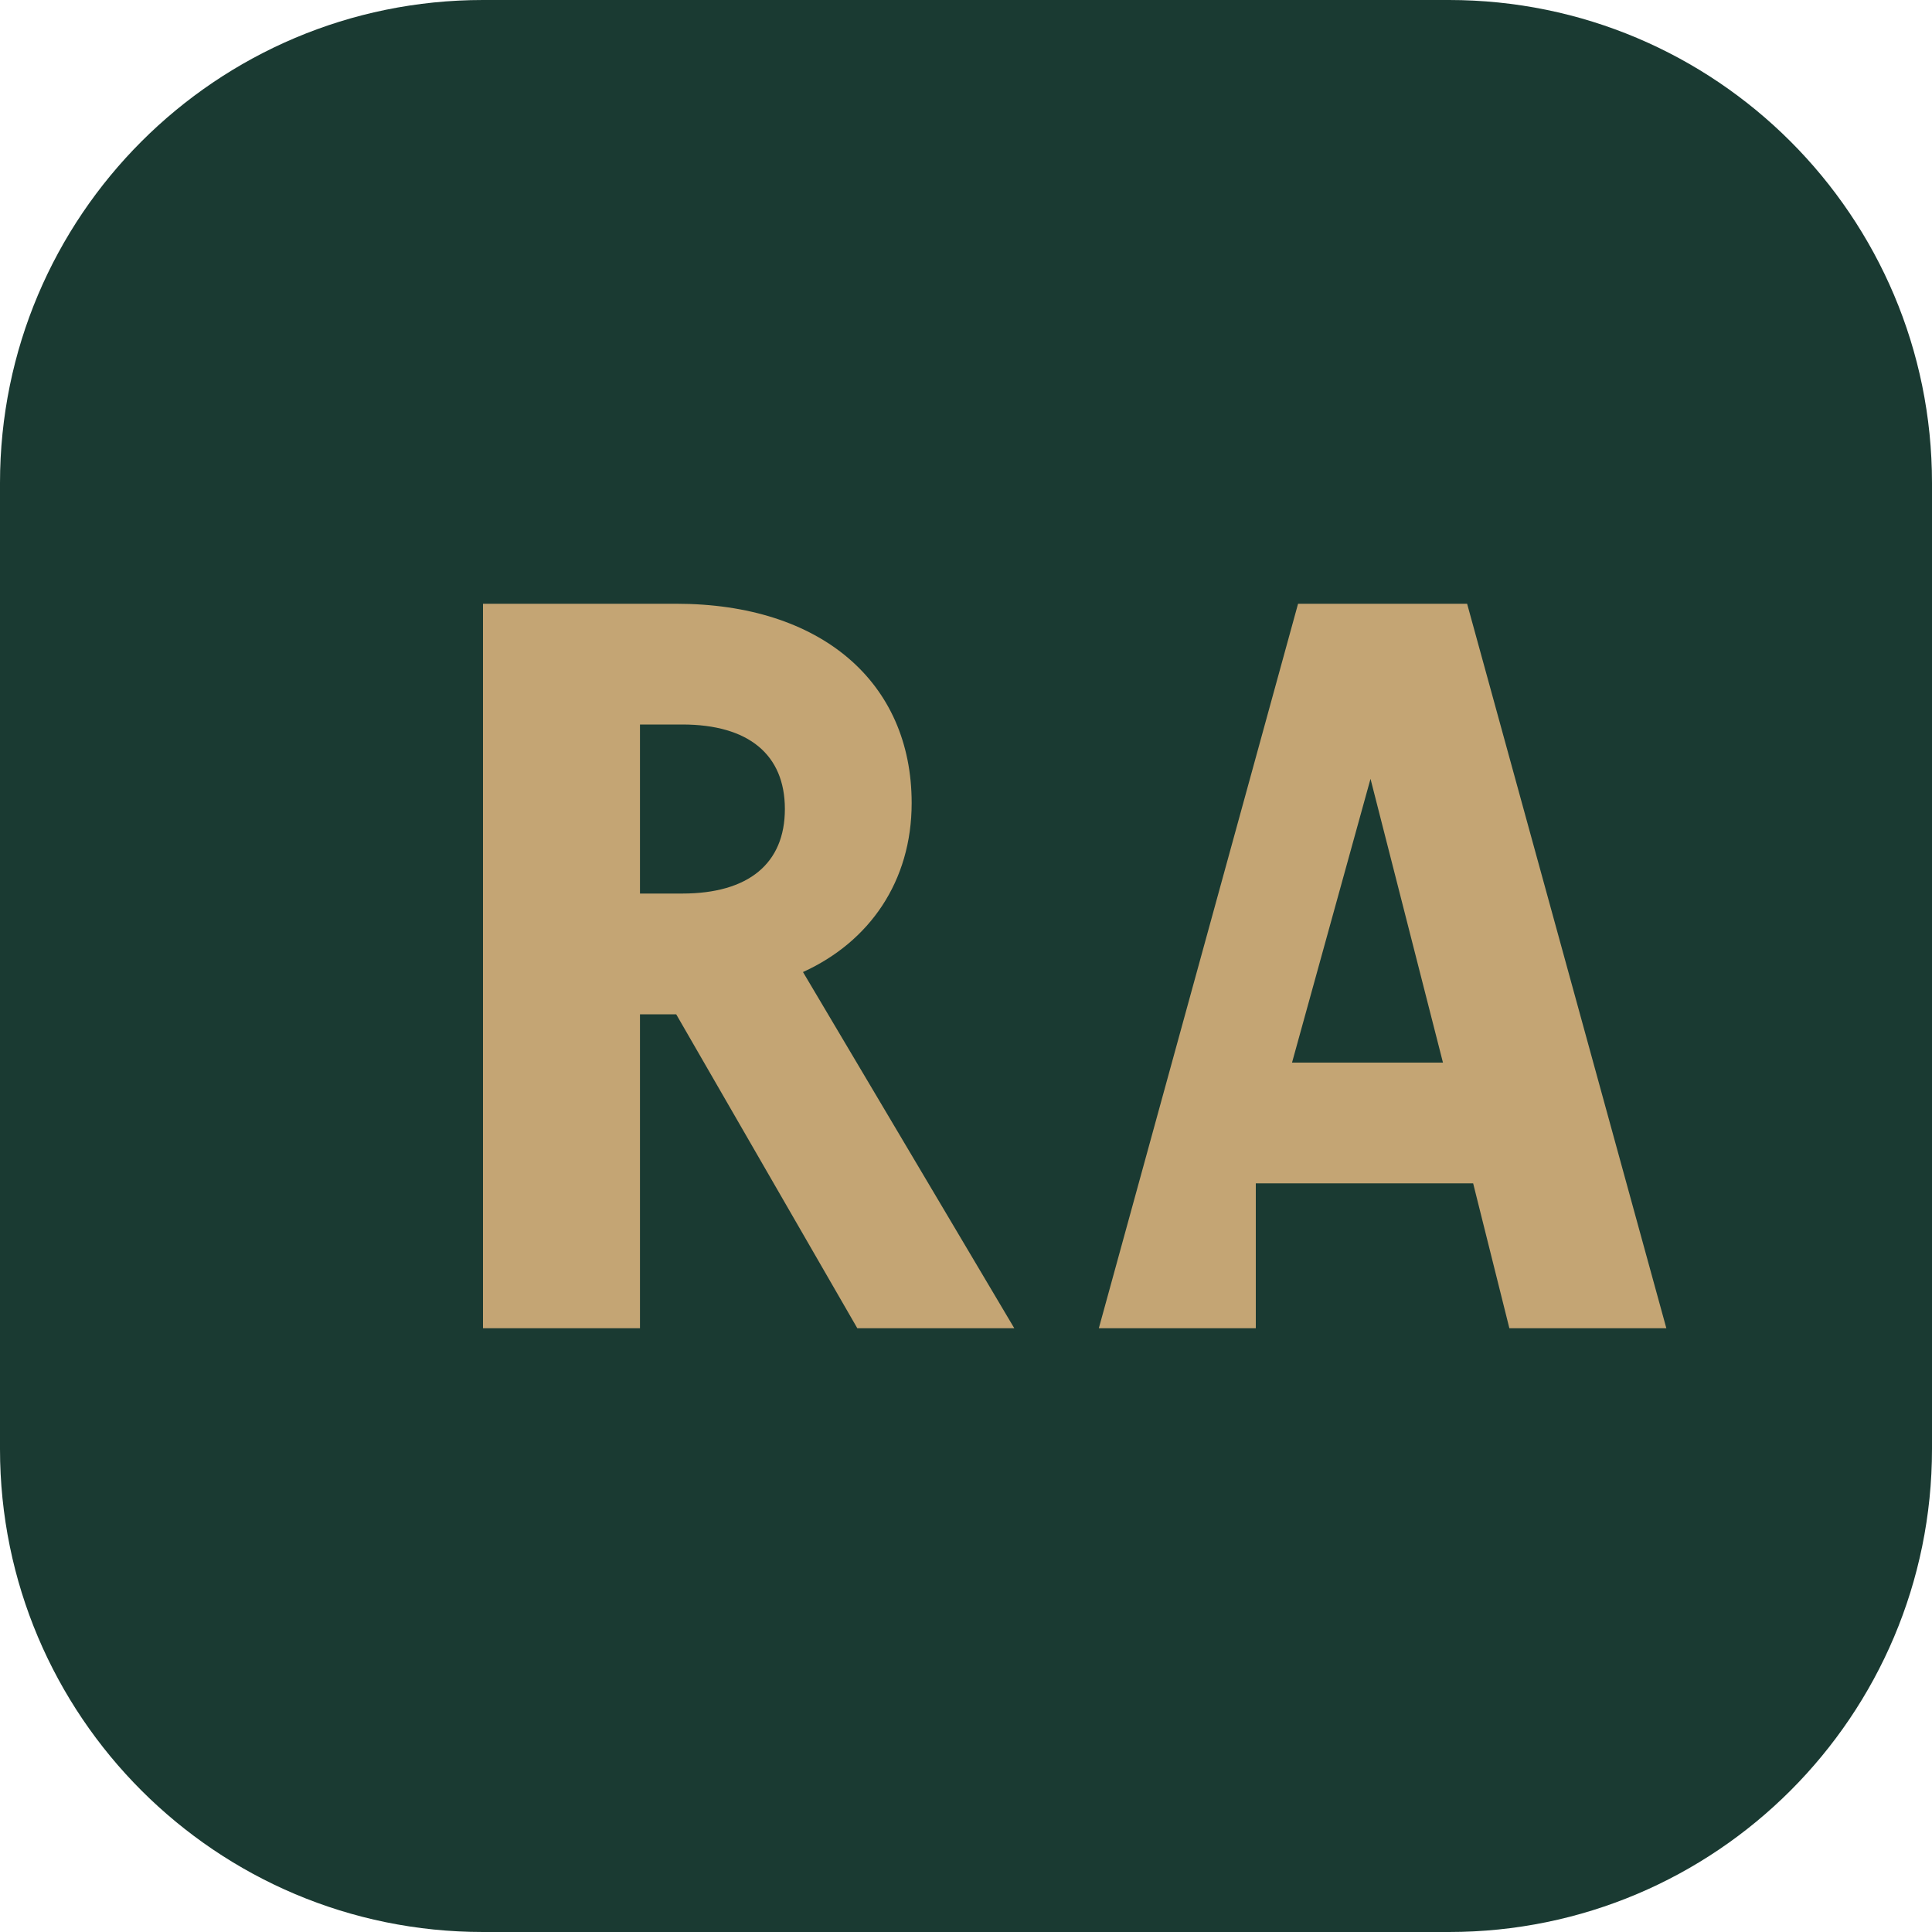
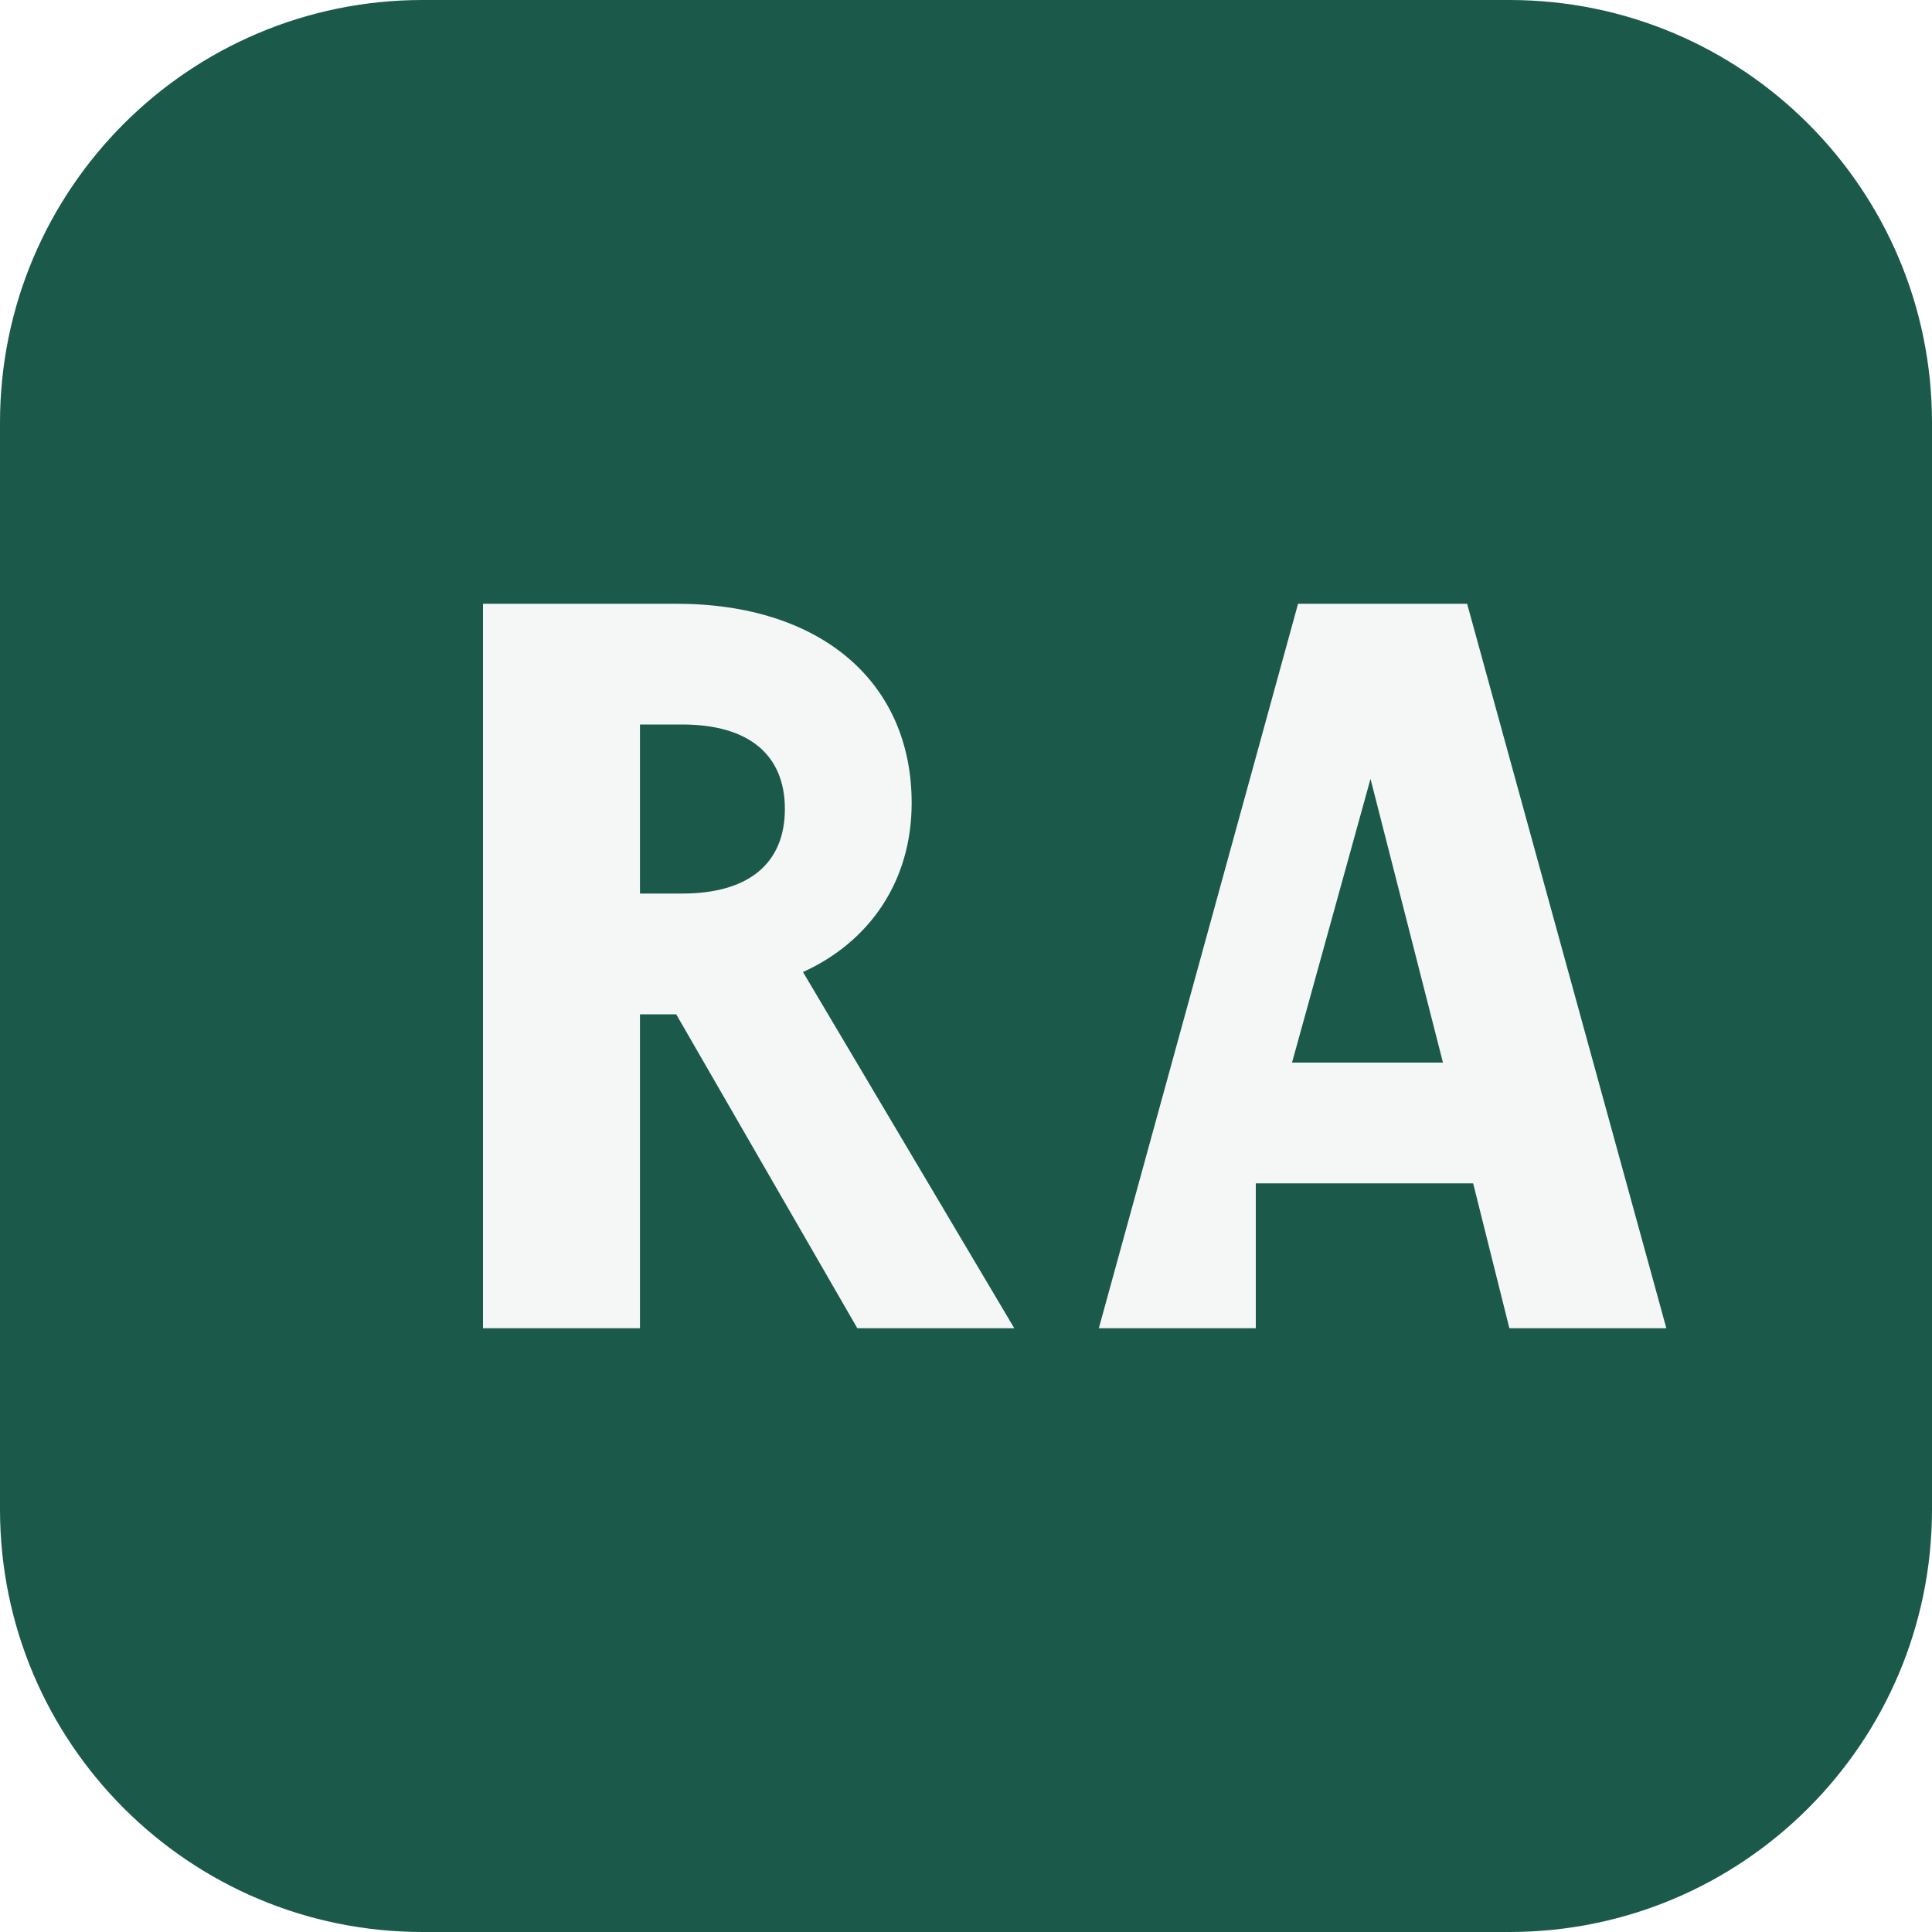
<svg xmlns="http://www.w3.org/2000/svg" viewBox="0 0 32 32" fill="none">
-   <rect width="32" height="32" rx="8" fill="#1A3A32" />
-   <path d="M8 22V10h3.2c2.4 0 3.9 1.3 3.9 3.3 0 1.3-.7 2.3-1.8 2.8L16.8 22h-2.6l-3-5.2H10.6V22H8zm2.6-7.2h.7c1.1 0 1.7-.5 1.7-1.4s-.6-1.4-1.7-1.4h-.7v2.8zM18.2 22l3.3-12h2.8l3.3 12h-2.6l-.6-2.4h-3.6L20.8 22h-2.6zm3.2-4.4h2.5l-1.2-4.7-1.3 4.7z" fill="#C4A574" />
+   <rect width="32" height="32" rx="7" fill="#1B5A4B" />
+   <path d="M8 22V10h3.2c2.4 0 3.9 1.3 3.9 3.3 0 1.3-.7 2.3-1.8 2.8L16.8 22h-2.6l-3-5.2H10.6V22H8zm2.6-7.2h.7c1.1 0 1.7-.5 1.7-1.4s-.6-1.4-1.7-1.4h-.7v2.8zM18.2 22l3.3-12h2.8l3.3 12h-2.6l-.6-2.4h-3.6L20.8 22h-2.6zm3.2-4.4h2.5l-1.2-4.7-1.3 4.7z" fill="#F4F7F5" />
</svg>
